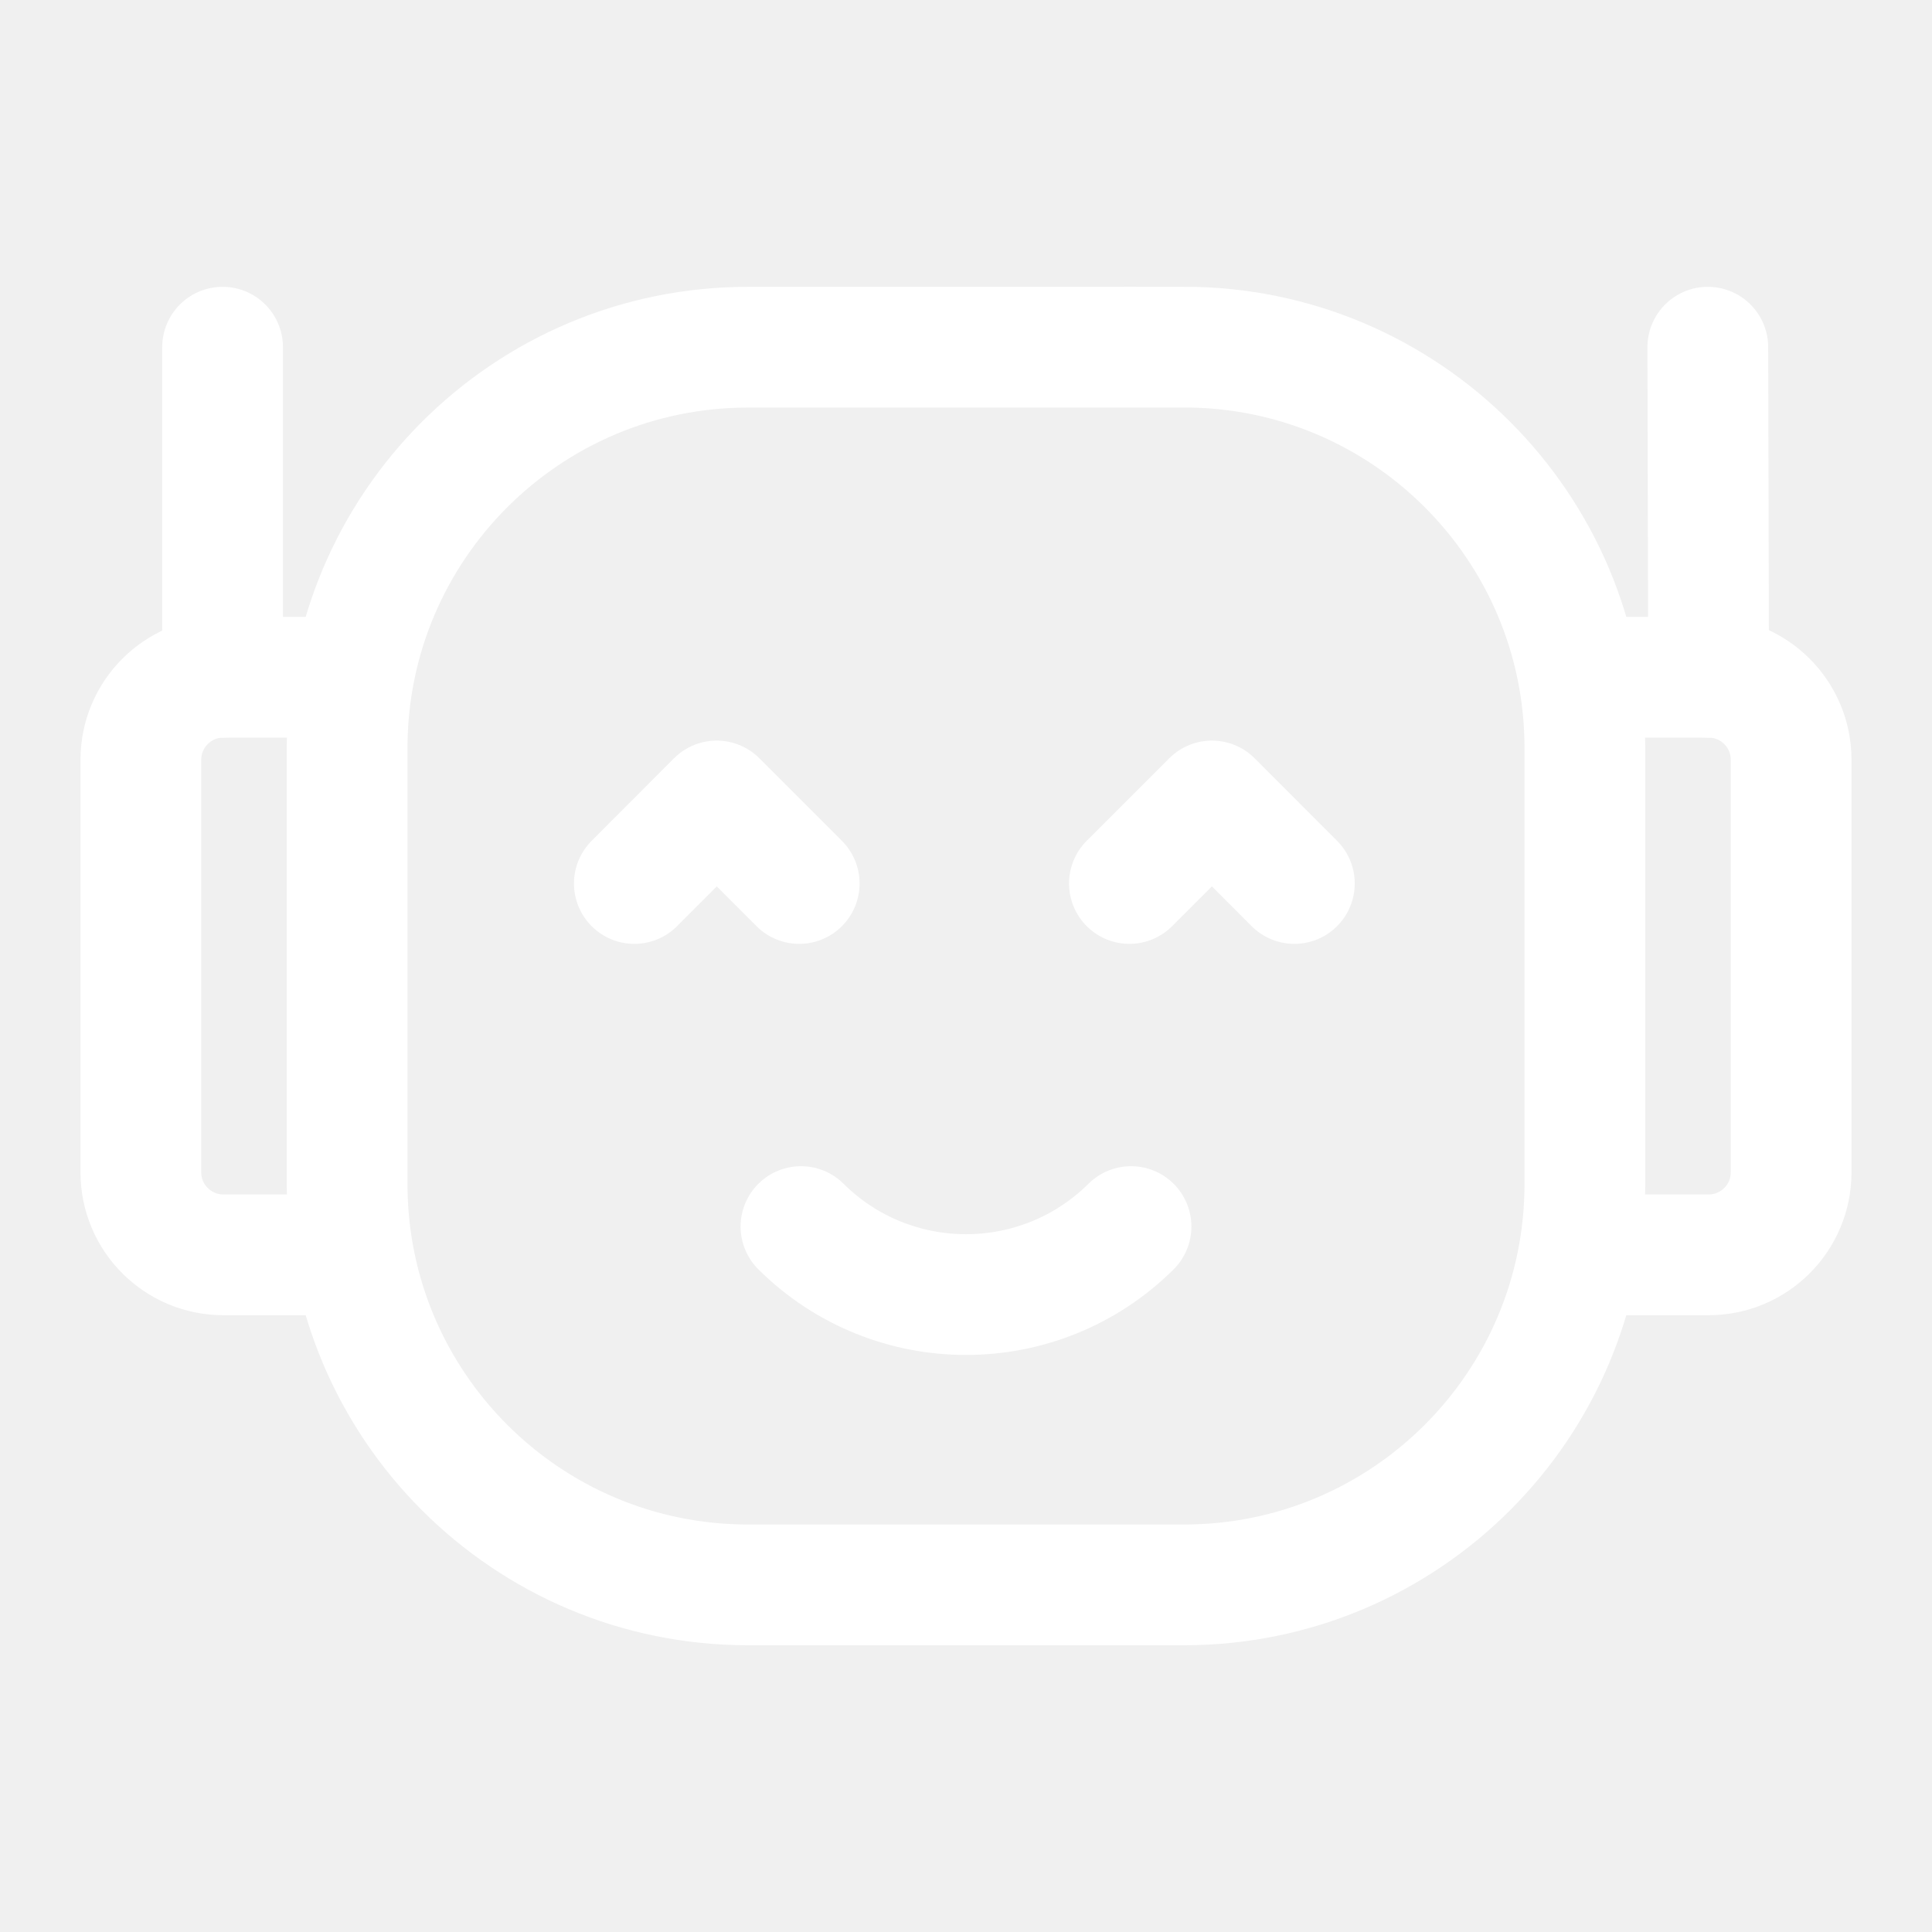
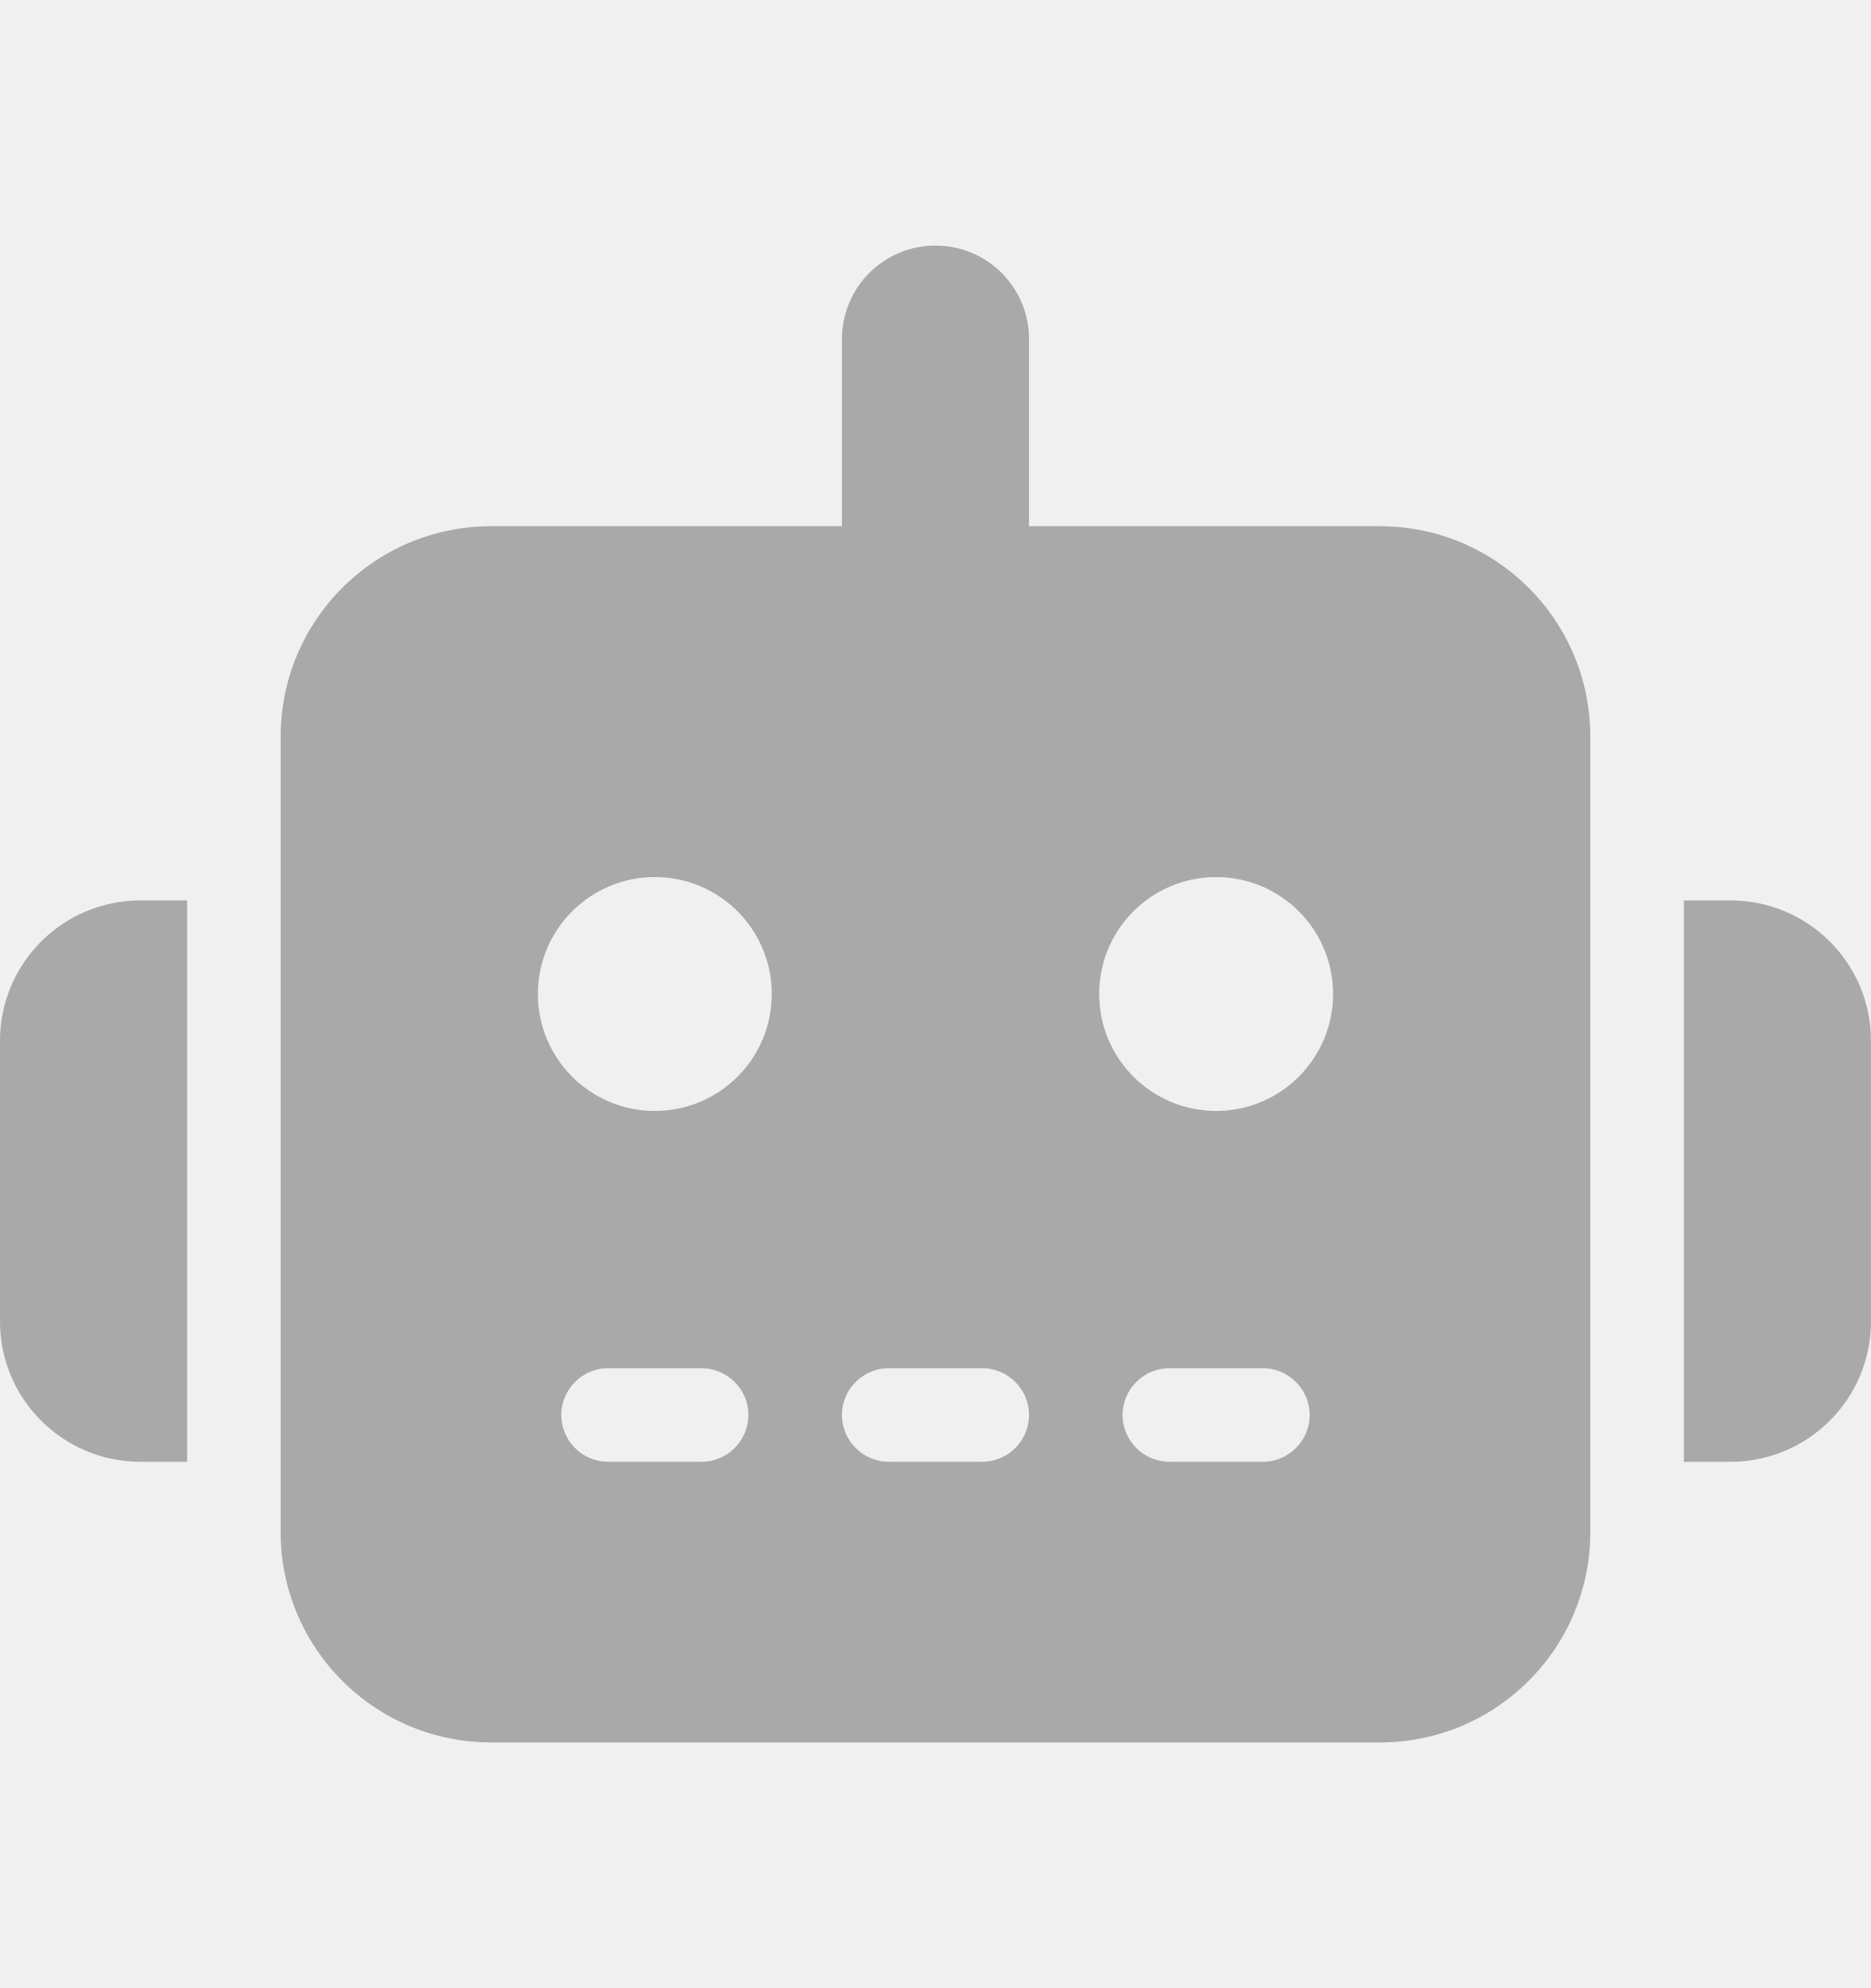
- <svg xmlns="http://www.w3.org/2000/svg" viewBox="0 0 24 24">
-   <g fill="none" stroke="white" stroke-width="1.5">
-     <path d="M14.706 4.313H9.294a4.98 4.98 0 0 0-4.982 4.981v5.412a4.98 4.98 0 0 0 4.982 4.982h5.412a4.98 4.98 0 0 0 4.982-4.982V9.294a4.98 4.98 0 0 0-4.982-4.982Z" />
-     <path d="M19.606 15.588h1.619a1.025 1.025 0 0 0 1.025-1.025V9.438a1.025 1.025 0 0 0-1.025-1.025h-1.62m-15.21 7.175h-1.62a1.025 1.025 0 0 1-1.025-1.025V9.438a1.025 1.025 0 0 1 1.025-1.025h1.62" />
-     <path stroke-linecap="round" stroke-linejoin="round" d="M2.765 8.413v-4.1m18.46 4.1l-.01-4.1M9.95 15.237a2.91 2.91 0 0 0 4.1 0m-6.17-4.262L8.903 9.95l1.025 1.025m4.102 0l1.025-1.025l1.024 1.025" />
-   </g>
+ <svg xmlns="http://www.w3.org/2000/svg" width="64" height="68" viewBox="0 0 640 512">
+   <path fill="#a9a9a9" d="M320 0c17.7 0 32 14.3 32 32v64h120c39.8 0 72 32.2 72 72v272c0 39.8-32.2 72-72 72H168c-39.8 0-72-32.2-72-72V168c0-39.8 32.2-72 72-72h120V32c0-17.7 14.3-32 32-32M208 384c-8.8 0-16 7.2-16 16s7.2 16 16 16h32c8.8 0 16-7.2 16-16s-7.2-16-16-16zm96 0c-8.8 0-16 7.2-16 16s7.2 16 16 16h32c8.8 0 16-7.2 16-16s-7.2-16-16-16zm96 0c-8.8 0-16 7.2-16 16s7.2 16 16 16h32c8.8 0 16-7.2 16-16s-7.2-16-16-16zM264 256a40 40 0 1 0-80 0a40 40 0 1 0 80 0m152 40a40 40 0 1 0 0-80a40 40 0 1 0 0 80M48 224h16v192H48c-26.5 0-48-21.5-48-48v-96c0-26.5 21.5-48 48-48m544 0c26.5 0 48 21.5 48 48v96c0 26.5-21.5 48-48 48h-16V224z" />
</svg>
